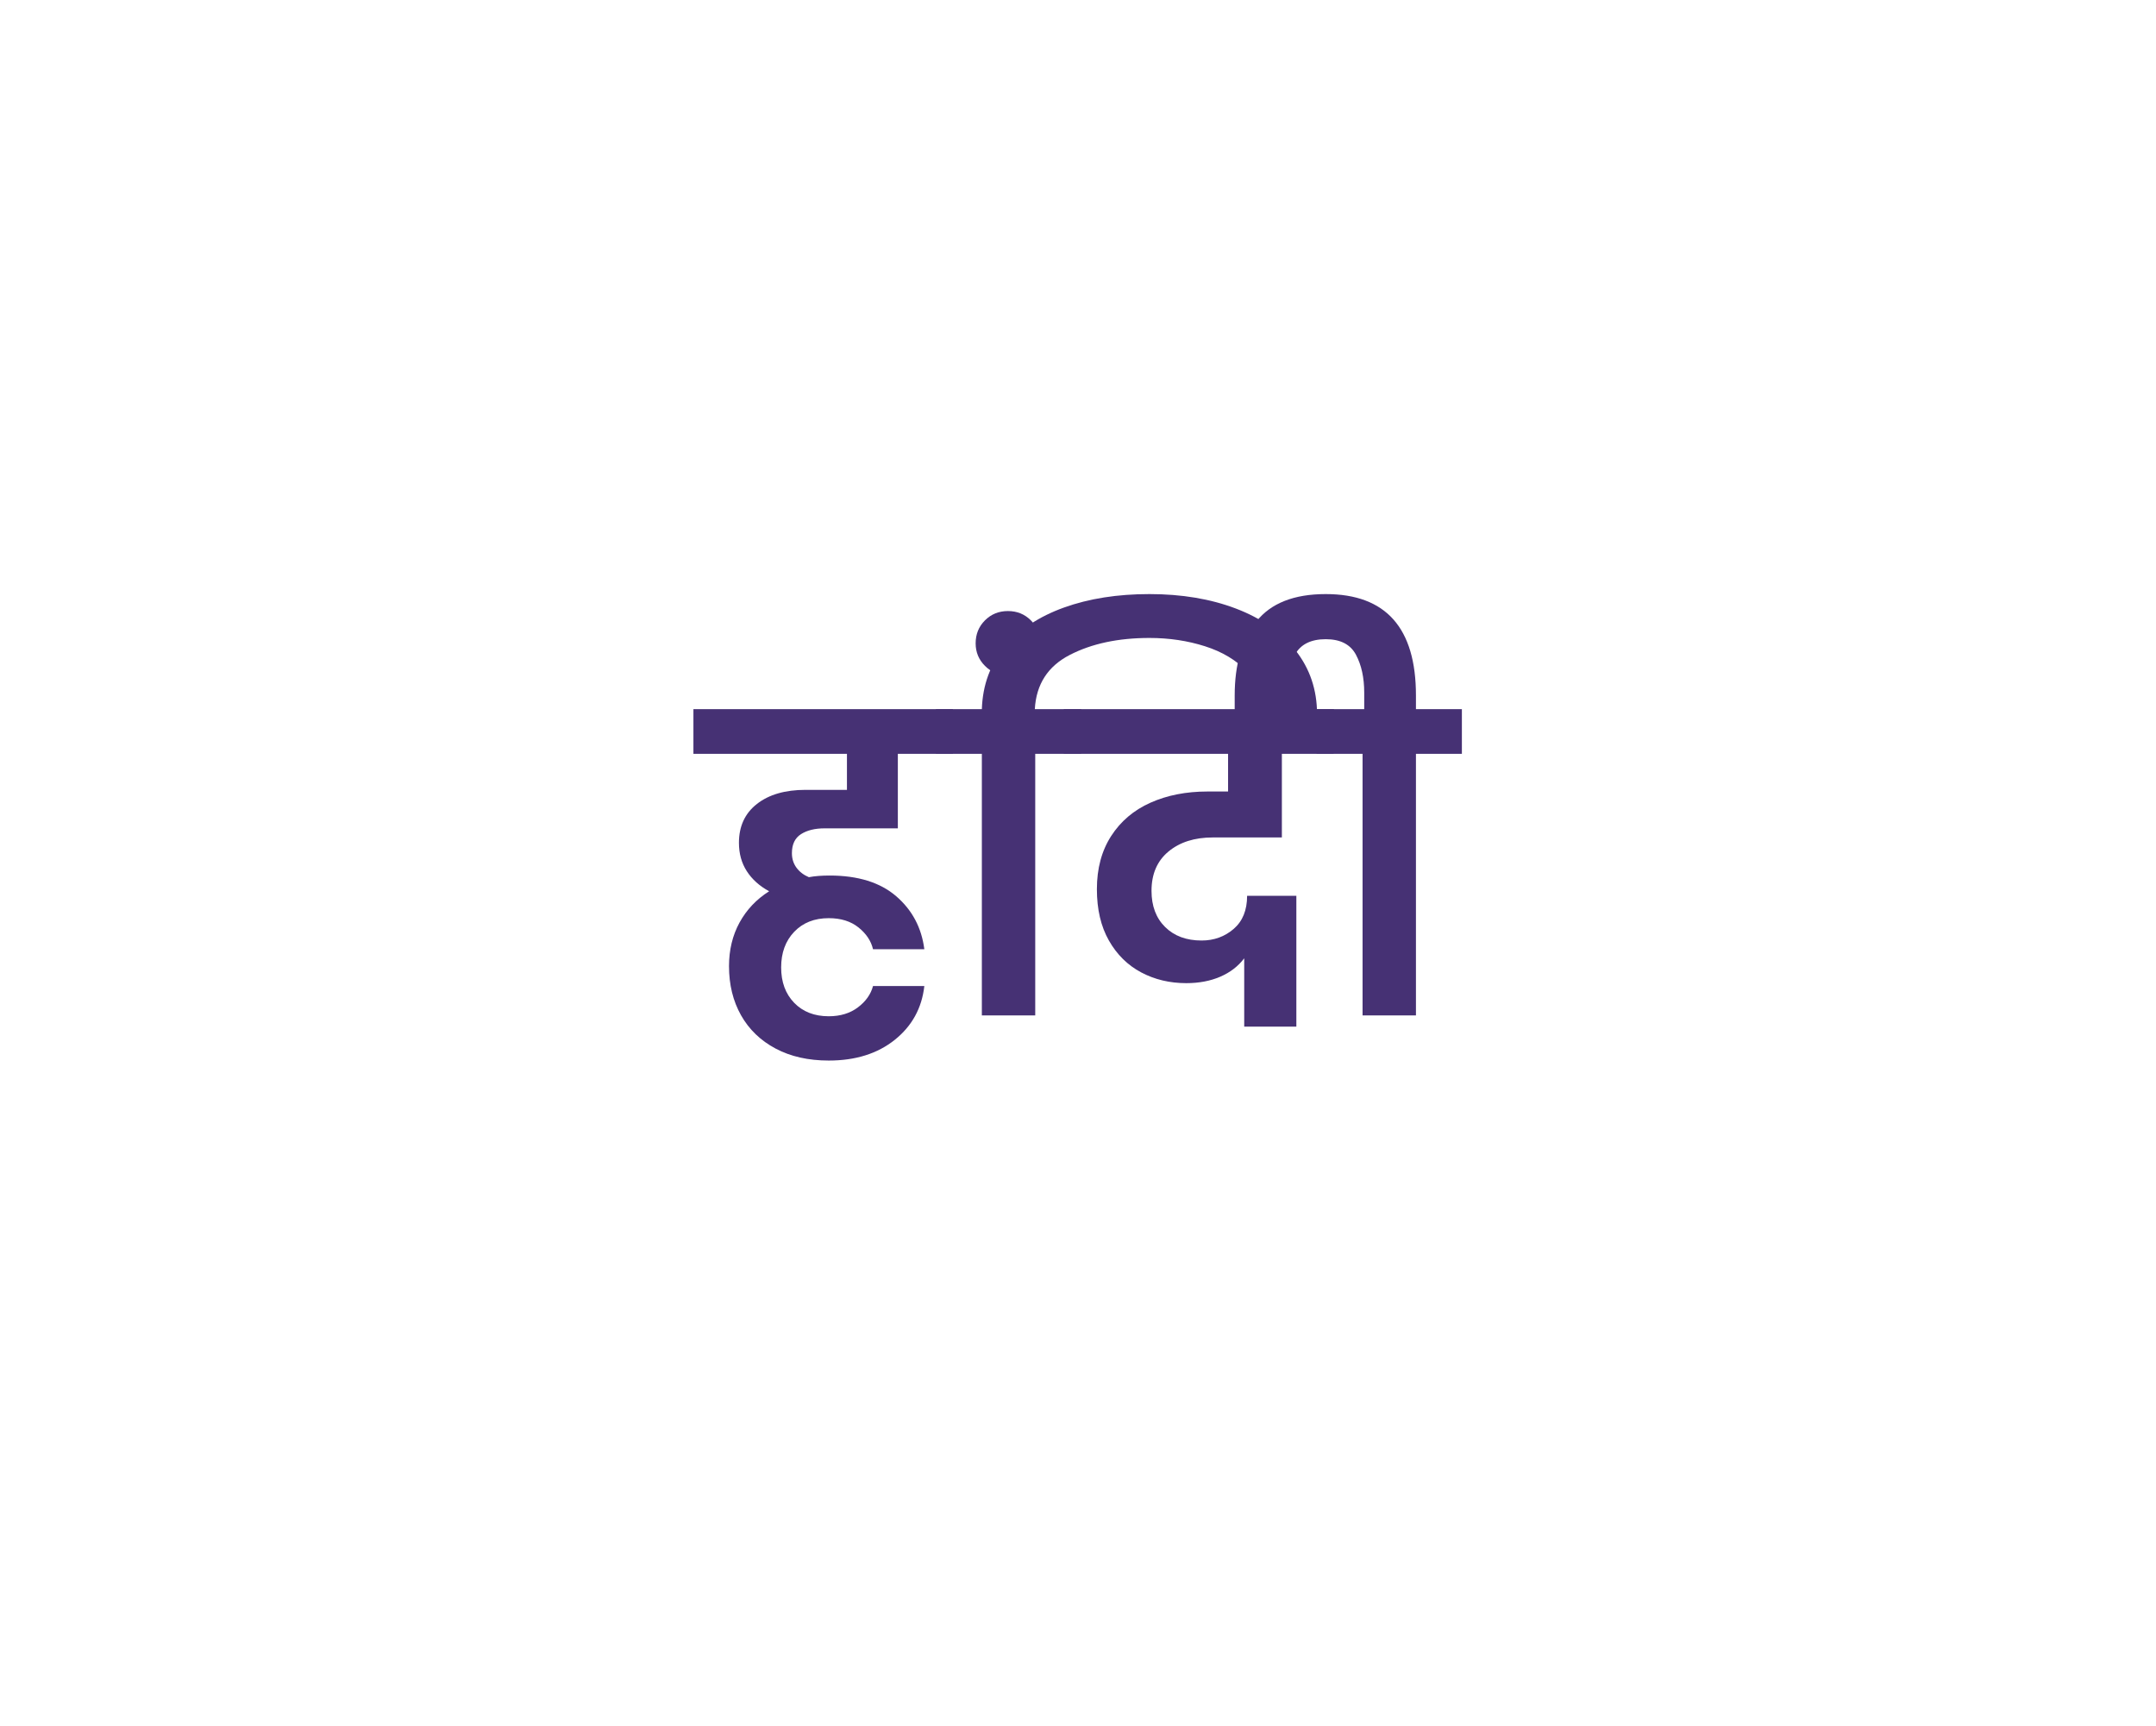
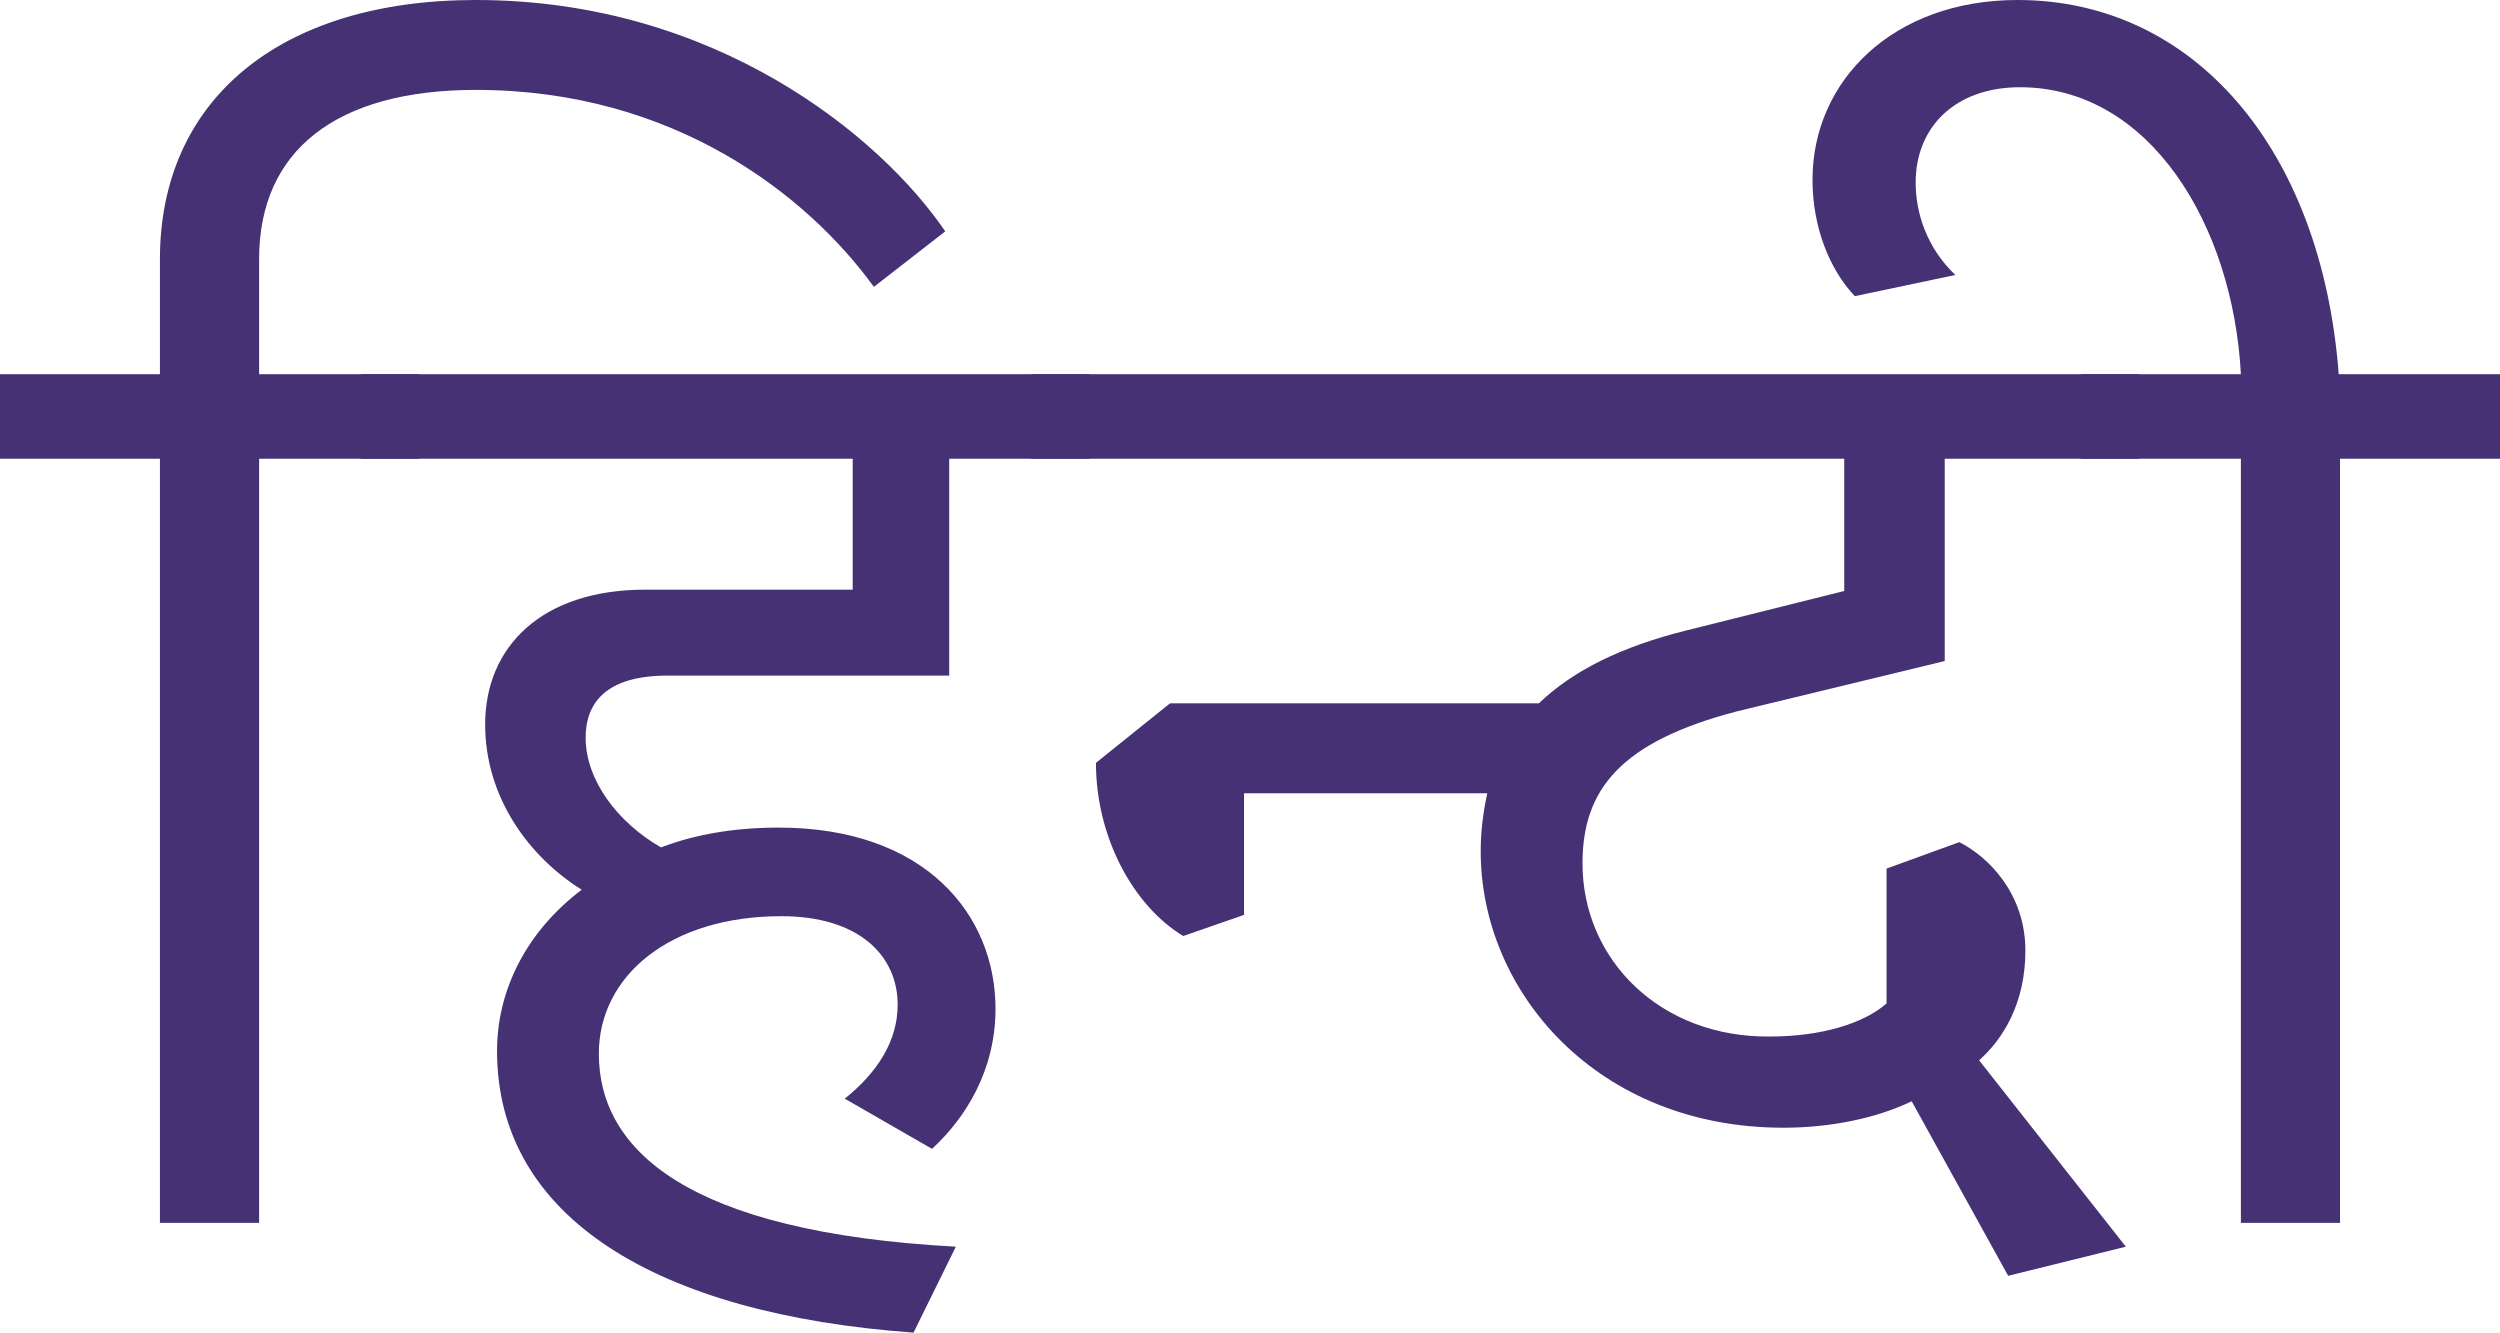
- <svg xmlns="http://www.w3.org/2000/svg" width="100%" height="100%" viewBox="0 0 1042 834" version="1.1" xml:space="preserve" style="fill-rule:evenodd;clip-rule:evenodd;stroke-linejoin:round;stroke-miterlimit:2;">
-   <path d="M398.531,400.265c-4.666,0 -8.466,0.933 -11.4,2.8c-2.933,1.866 -4.4,4.933 -4.4,9.2c0,2.666 0.734,5 2.2,7c1.467,2 3.467,3.533 6,4.6c2.8,-0.534 6.134,-0.8 10,-0.8c13.734,0 24.467,3.333 32.2,10c7.734,6.666 12.267,15.2 13.6,25.6l-24.8,0c-0.933,-4 -3.266,-7.5 -7,-10.5c-3.733,-3 -8.533,-4.5 -14.4,-4.5c-6.933,0 -12.5,2.2 -16.7,6.6c-4.2,4.4 -6.3,10.133 -6.3,17.2c0,7.066 2.1,12.766 6.3,17.1c4.2,4.333 9.767,6.5 16.7,6.5c5.6,0 10.3,-1.434 14.1,-4.3c3.8,-2.867 6.234,-6.3 7.3,-10.3l24.8,0c-1.2,10.666 -5.966,19.333 -14.3,26c-8.333,6.666 -18.966,10 -31.9,10c-9.866,0 -18.433,-1.934 -25.7,-5.8c-7.266,-3.867 -12.833,-9.234 -16.7,-16.1c-3.866,-6.867 -5.8,-14.767 -5.8,-23.7c0,-7.867 1.7,-14.9 5.1,-21.1c3.4,-6.2 8.167,-11.234 14.3,-15.1c-4.666,-2.534 -8.266,-5.767 -10.8,-9.7c-2.533,-3.934 -3.8,-8.5 -3.8,-13.7c0,-8 2.9,-14.267 8.7,-18.8c5.8,-4.534 13.634,-6.8 23.5,-6.8l20,0l0,-17.4l-74.2,0l0,-21.6l125.4,0l0,21.6l-26.6,0l0,36l-35.4,0Z" style="fill:#463174;fill-rule:nonzero;" />
-   <path d="M555.531,287.065c15.6,0 29.534,2.333 41.8,7c12.267,4.666 21.867,11.4 28.8,20.2c6.934,8.8 10.4,19.066 10.4,30.8l0,3.4l-25.8,0l0,-3c0,-8.4 -2.633,-15.367 -7.9,-20.9c-5.266,-5.534 -12.1,-9.634 -20.5,-12.3c-8.4,-2.667 -17.333,-4 -26.8,-4c-15.066,0 -27.9,2.733 -38.5,8.2c-10.6,5.466 -16.233,14.2 -16.9,26.2l22.4,0l0,21.6l-22.2,0l0,126.4l-25.8,0l0,-126.4l-22.2,0l0,-21.6l22.2,0c0.4,-11.734 4.1,-21.767 11.1,-30.1c7,-8.334 16.534,-14.667 28.6,-19c12.067,-4.334 25.834,-6.5 41.3,-6.5Z" style="fill:#463174;fill-rule:nonzero;" />
-   <path d="M502.731,310.865c0,4.266 -1.5,7.9 -4.5,10.9c-3,3 -6.7,4.5 -11.1,4.5c-4.4,0 -8.1,-1.5 -11.1,-4.5c-3,-3 -4.5,-6.634 -4.5,-10.9c0,-4.4 1.5,-8.1 4.5,-11.1c3,-3 6.7,-4.5 11.1,-4.5c4.4,0 8.1,1.5 11.1,4.5c3,3 4.5,6.7 4.5,11.1Z" style="fill:#463174;fill-rule:nonzero;" />
-   <path d="M586.131,404.665c-8.8,0 -15.933,2.266 -21.4,6.8c-5.466,4.533 -8.2,10.866 -8.2,19c0,7.333 2.2,13.166 6.6,17.5c4.4,4.333 10.267,6.5 17.6,6.5c6,0 11.167,-1.867 15.5,-5.6c4.334,-3.734 6.5,-9.067 6.5,-16l23.8,0l0,63.2l-25.2,0l0,-33c-2.933,3.866 -6.8,6.833 -11.6,8.9c-4.8,2.066 -10.266,3.1 -16.4,3.1c-8,0 -15.266,-1.734 -21.8,-5.2c-6.533,-3.467 -11.733,-8.6 -15.6,-15.4c-3.866,-6.8 -5.8,-15.067 -5.8,-24.8c0,-10 2.3,-18.567 6.9,-25.7c4.6,-7.134 10.934,-12.5 19,-16.1c8.067,-3.6 17.234,-5.4 27.5,-5.4l10,0l0,-18.2l-79.4,0l0,-21.6l130.6,0l-0.2,21.6l-25,0l0,40.4l-33.4,0Z" style="fill:#463174;fill-rule:nonzero;" />
-   <path d="M706.531,342.665l0,21.6l-22.2,0l0,126.4l-25.8,0l0,-126.4l-22.2,0l0,-21.6l23,0l0,-8c0,-7.2 -1.333,-13.3 -4,-18.3c-2.666,-5 -7.533,-7.5 -14.6,-7.5c-7.2,0 -12.166,2.5 -14.9,7.5c-2.733,5 -4.1,11.1 -4.1,18.3l0,13.8l-25,0l0,-12.4c0,-15.067 3.5,-27 10.5,-35.8c7,-8.8 18.167,-13.2 33.5,-13.2c29.067,0 43.6,16.333 43.6,49l0,6.6l22.2,0Z" style="fill:#463174;fill-rule:nonzero;" />
+ <svg xmlns="http://www.w3.org/2000/svg" xmlns:ns1="http://vectornator.io" height="100%" stroke-miterlimit="10" style="fill-rule:nonzero;clip-rule:evenodd;stroke-linecap:round;stroke-linejoin:round;" version="1.1" viewBox="173.051 122.552 47.913 25.54" width="100%" xml:space="preserve">
+   <defs />
+   <clipPath id="ArtboardFrame">
+     <rect height="25.54" width="47.913" x="173.051" y="122.552" />
+   </clipPath>
+   <g clip-path="url(#ArtboardFrame)" id="Layer" ns1:layerName="Layer">
+     <g opacity="1" ns1:layerName="Group 4">
+       <path d="M191.37 146.445C186.226 146.167 184.528 144.596 184.528 142.746C184.528 141.251 185.897 140.111 188.025 140.111C189.52 140.111 190.255 140.871 190.255 141.809C190.255 142.493 189.875 143.101 189.241 143.608L190.913 144.57C191.547 143.988 192.13 143.076 192.13 141.885C192.13 140.086 190.787 138.413 187.974 138.413C187.138 138.413 186.378 138.54 185.719 138.793C184.883 138.312 184.275 137.501 184.275 136.69C184.275 136.032 184.655 135.5 185.846 135.5L191.243 135.5L191.243 131.344L193.929 131.344L193.929 129.723L179.968 129.723L179.968 131.344L189.393 131.344L189.393 133.853L185.415 133.853C183.439 133.853 182.349 134.942 182.349 136.437C182.349 137.831 183.186 138.971 184.199 139.604C183.16 140.39 182.577 141.505 182.577 142.695C182.577 145.888 185.643 147.738 190.559 148.092L191.37 146.445Z" fill="#463174" fill-rule="nonzero" opacity="1" stroke="none" />
+       <path d="M189.799 128.05L191.167 126.986C189.925 125.162 186.758 122.552 182.172 122.552C178.397 122.552 176.116 124.478 176.116 127.518L176.116 129.723L173.051 129.723L173.051 131.344L176.116 131.344L176.116 145.989L178.017 145.989L178.017 131.344L181.083 131.344L181.083 129.723L178.017 129.723L178.017 127.518C178.017 125.441 179.486 124.275 182.172 124.275C185.973 124.275 188.532 126.302 189.799 128.05Z" fill="#463174" fill-rule="nonzero" opacity="1" stroke="none" />
+       <path d="M206.344 136.184L210.322 135.221L210.322 131.344L214.047 131.344L214.047 129.723L192.814 129.723L192.814 131.344L208.396 131.344L208.396 133.878L205.356 134.638C204.14 134.942 203.202 135.398 202.543 136.032L195.474 136.032L194.055 137.172C194.055 138.591 194.765 139.908 195.728 140.491L196.893 140.086L196.893 137.755L201.555 137.755C201.479 138.109 201.429 138.464 201.429 138.87C201.429 141.555 203.658 144.165 207.231 144.165C208.118 144.165 209.004 143.988 209.689 143.658L211.538 147.003L213.793 146.445L210.981 142.873C211.437 142.467 211.868 141.783 211.868 140.77C211.868 139.68 211.158 138.971 210.601 138.692L209.207 139.199L209.207 141.783C208.776 142.163 207.966 142.417 206.977 142.417C204.874 142.442 203.38 140.947 203.38 139.098C203.38 137.679 204.114 136.766 206.344 136.184Z" fill="#463174" fill-rule="nonzero" opacity="1" stroke="none" />
+       <path d="M217.898 131.344L220.964 131.344L220.964 129.723L217.873 129.723C217.543 125.39 215.085 122.552 211.716 122.552C209.334 122.552 207.788 124.098 207.788 125.998C207.788 126.91 208.118 127.721 208.599 128.228L210.525 127.822C209.993 127.316 209.765 126.657 209.765 126.049C209.765 124.985 210.525 124.224 211.766 124.224C214.249 124.224 215.846 126.86 215.998 129.723L212.932 129.723L212.932 131.344L215.998 131.344L215.998 145.989L217.898 145.989L217.898 131.344Z" fill="#463174" fill-rule="nonzero" opacity="1" stroke="none" />
+     </g>
+   </g>
</svg>
